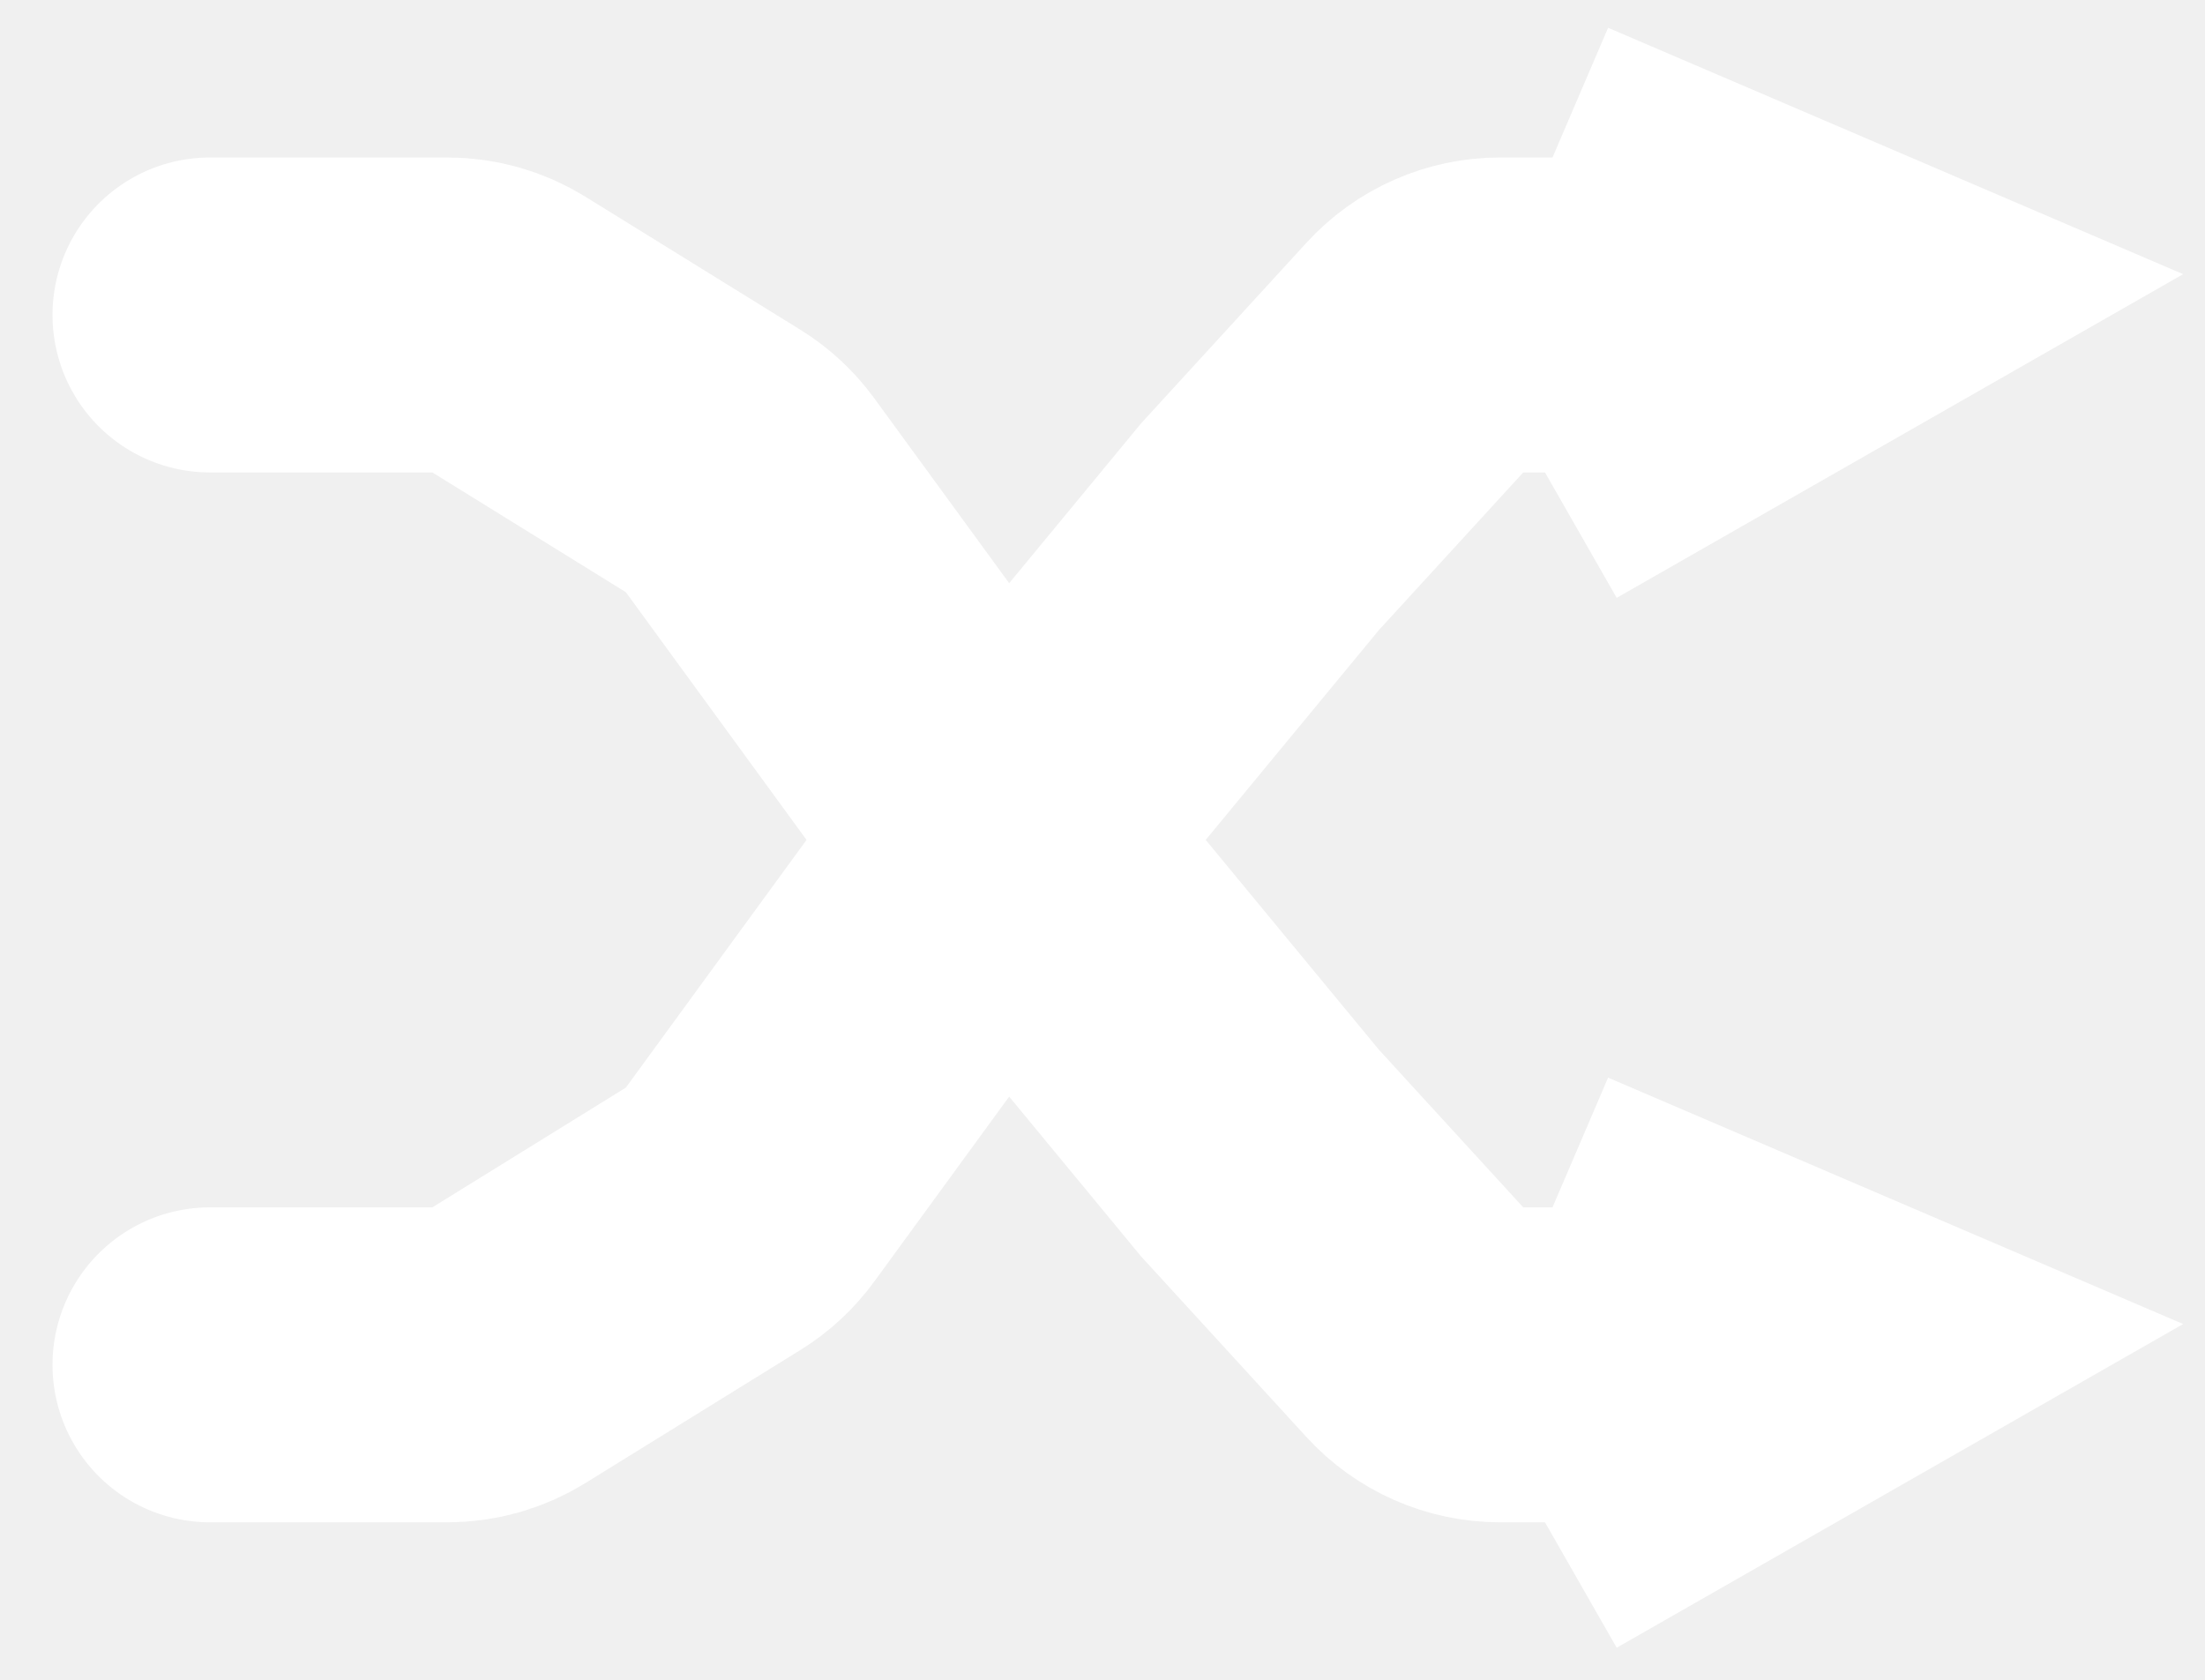
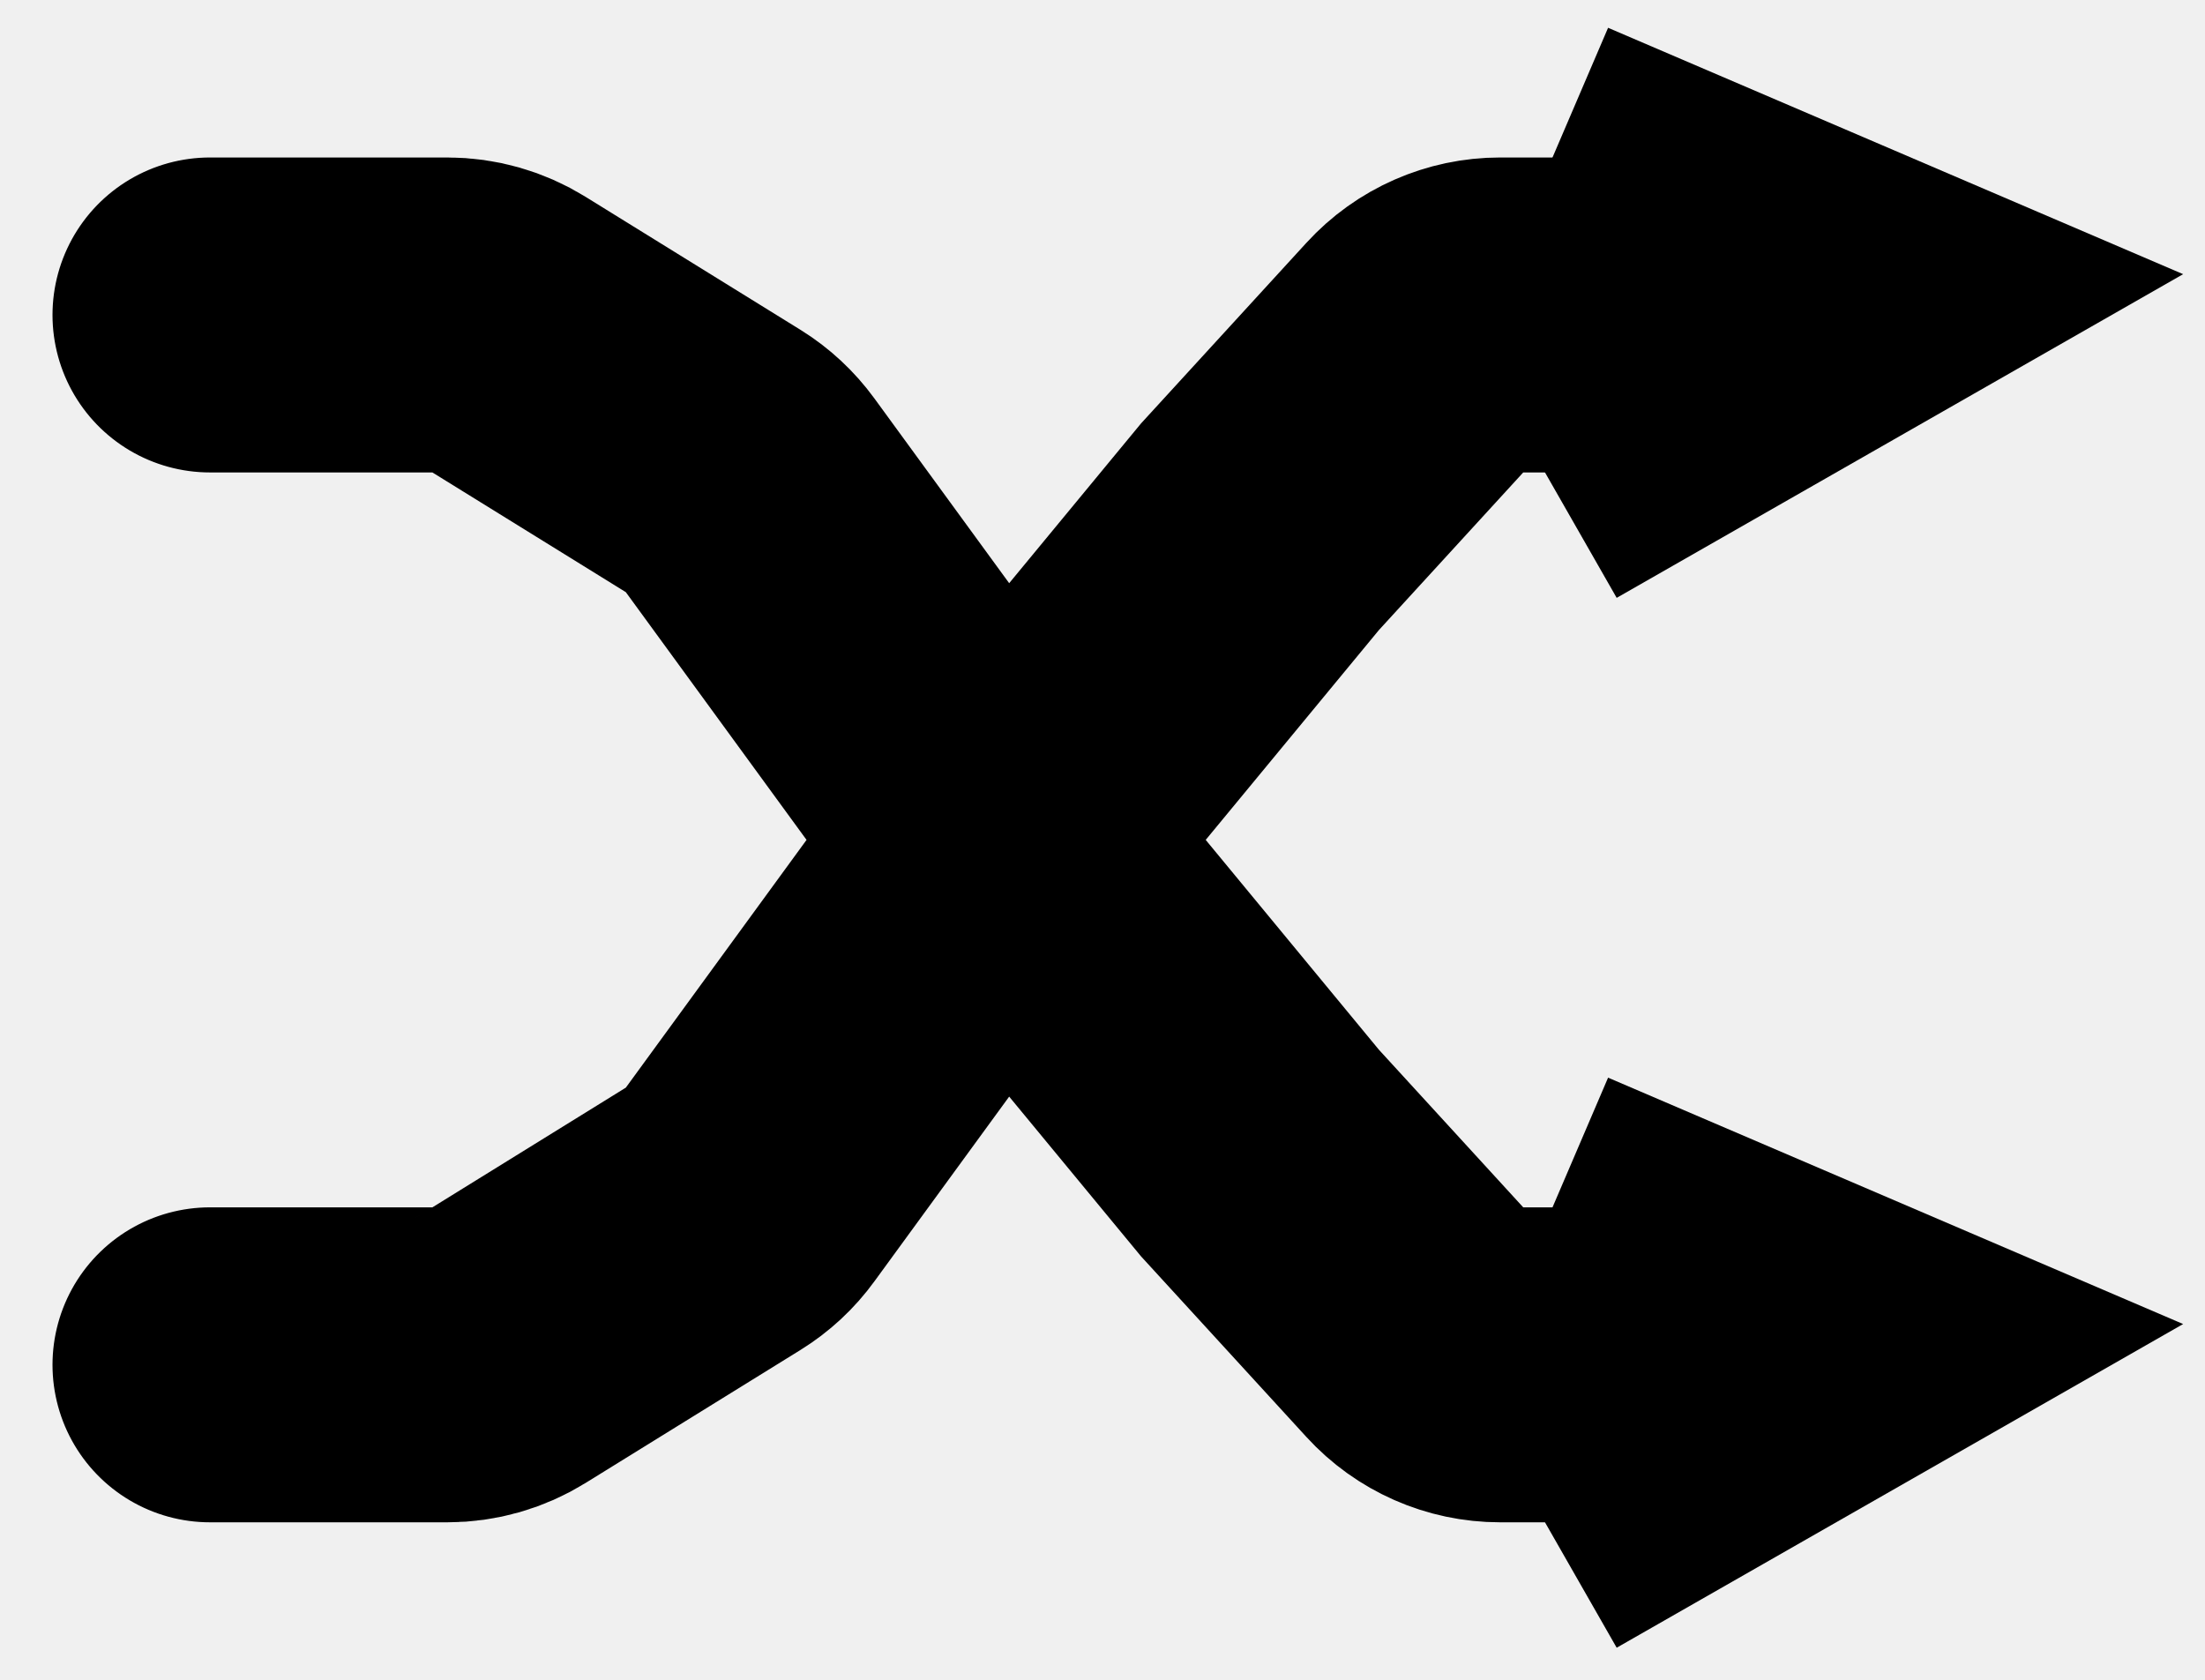
<svg xmlns="http://www.w3.org/2000/svg" width="21" height="16" viewBox="0 0 21 16" fill="none">
-   <path d="M2 3H4.261C4.447 3 4.629 3.052 4.787 3.15L6.834 4.417C6.944 4.485 7.039 4.574 7.115 4.678L9.538 8M9.538 8L12 10.983L13.549 12.675C13.738 12.882 14.006 13 14.287 13H16M9.538 8L7.115 11.322C7.039 11.427 6.944 11.515 6.834 11.583L4.787 12.85C4.629 12.948 4.447 13 4.261 13H2M9.538 8L12 5.017L13.549 3.325C13.738 3.118 14.006 3 14.287 3H16" stroke="white" stroke-width="3" stroke-linecap="round" />
-   <path d="M15 1L19 2.714L15 5" stroke="white" stroke-width="1.6" />
-   <path d="M15 11L19 12.714L15 15" stroke="white" stroke-width="1.6" />
+   <path d="M2 3H4.261C4.447 3 4.629 3.052 4.787 3.15L6.834 4.417C6.944 4.485 7.039 4.574 7.115 4.678L9.538 8M9.538 8L12 10.983L13.549 12.675C13.738 12.882 14.006 13 14.287 13H16M9.538 8L7.115 11.322C7.039 11.427 6.944 11.515 6.834 11.583L4.787 12.85C4.629 12.948 4.447 13 4.261 13H2M9.538 8L12 5.017L13.549 3.325C13.738 3.118 14.006 3 14.287 3H16" stroke="currentColor" stroke-width="3" stroke-linecap="round" />
+   <path d="M15 1L19 2.714L15 5" stroke="currentColor" stroke-width="1.6" />
+   <path d="M15 11L19 12.714L15 15" stroke="currentColor" stroke-width="1.6" />
</svg>
